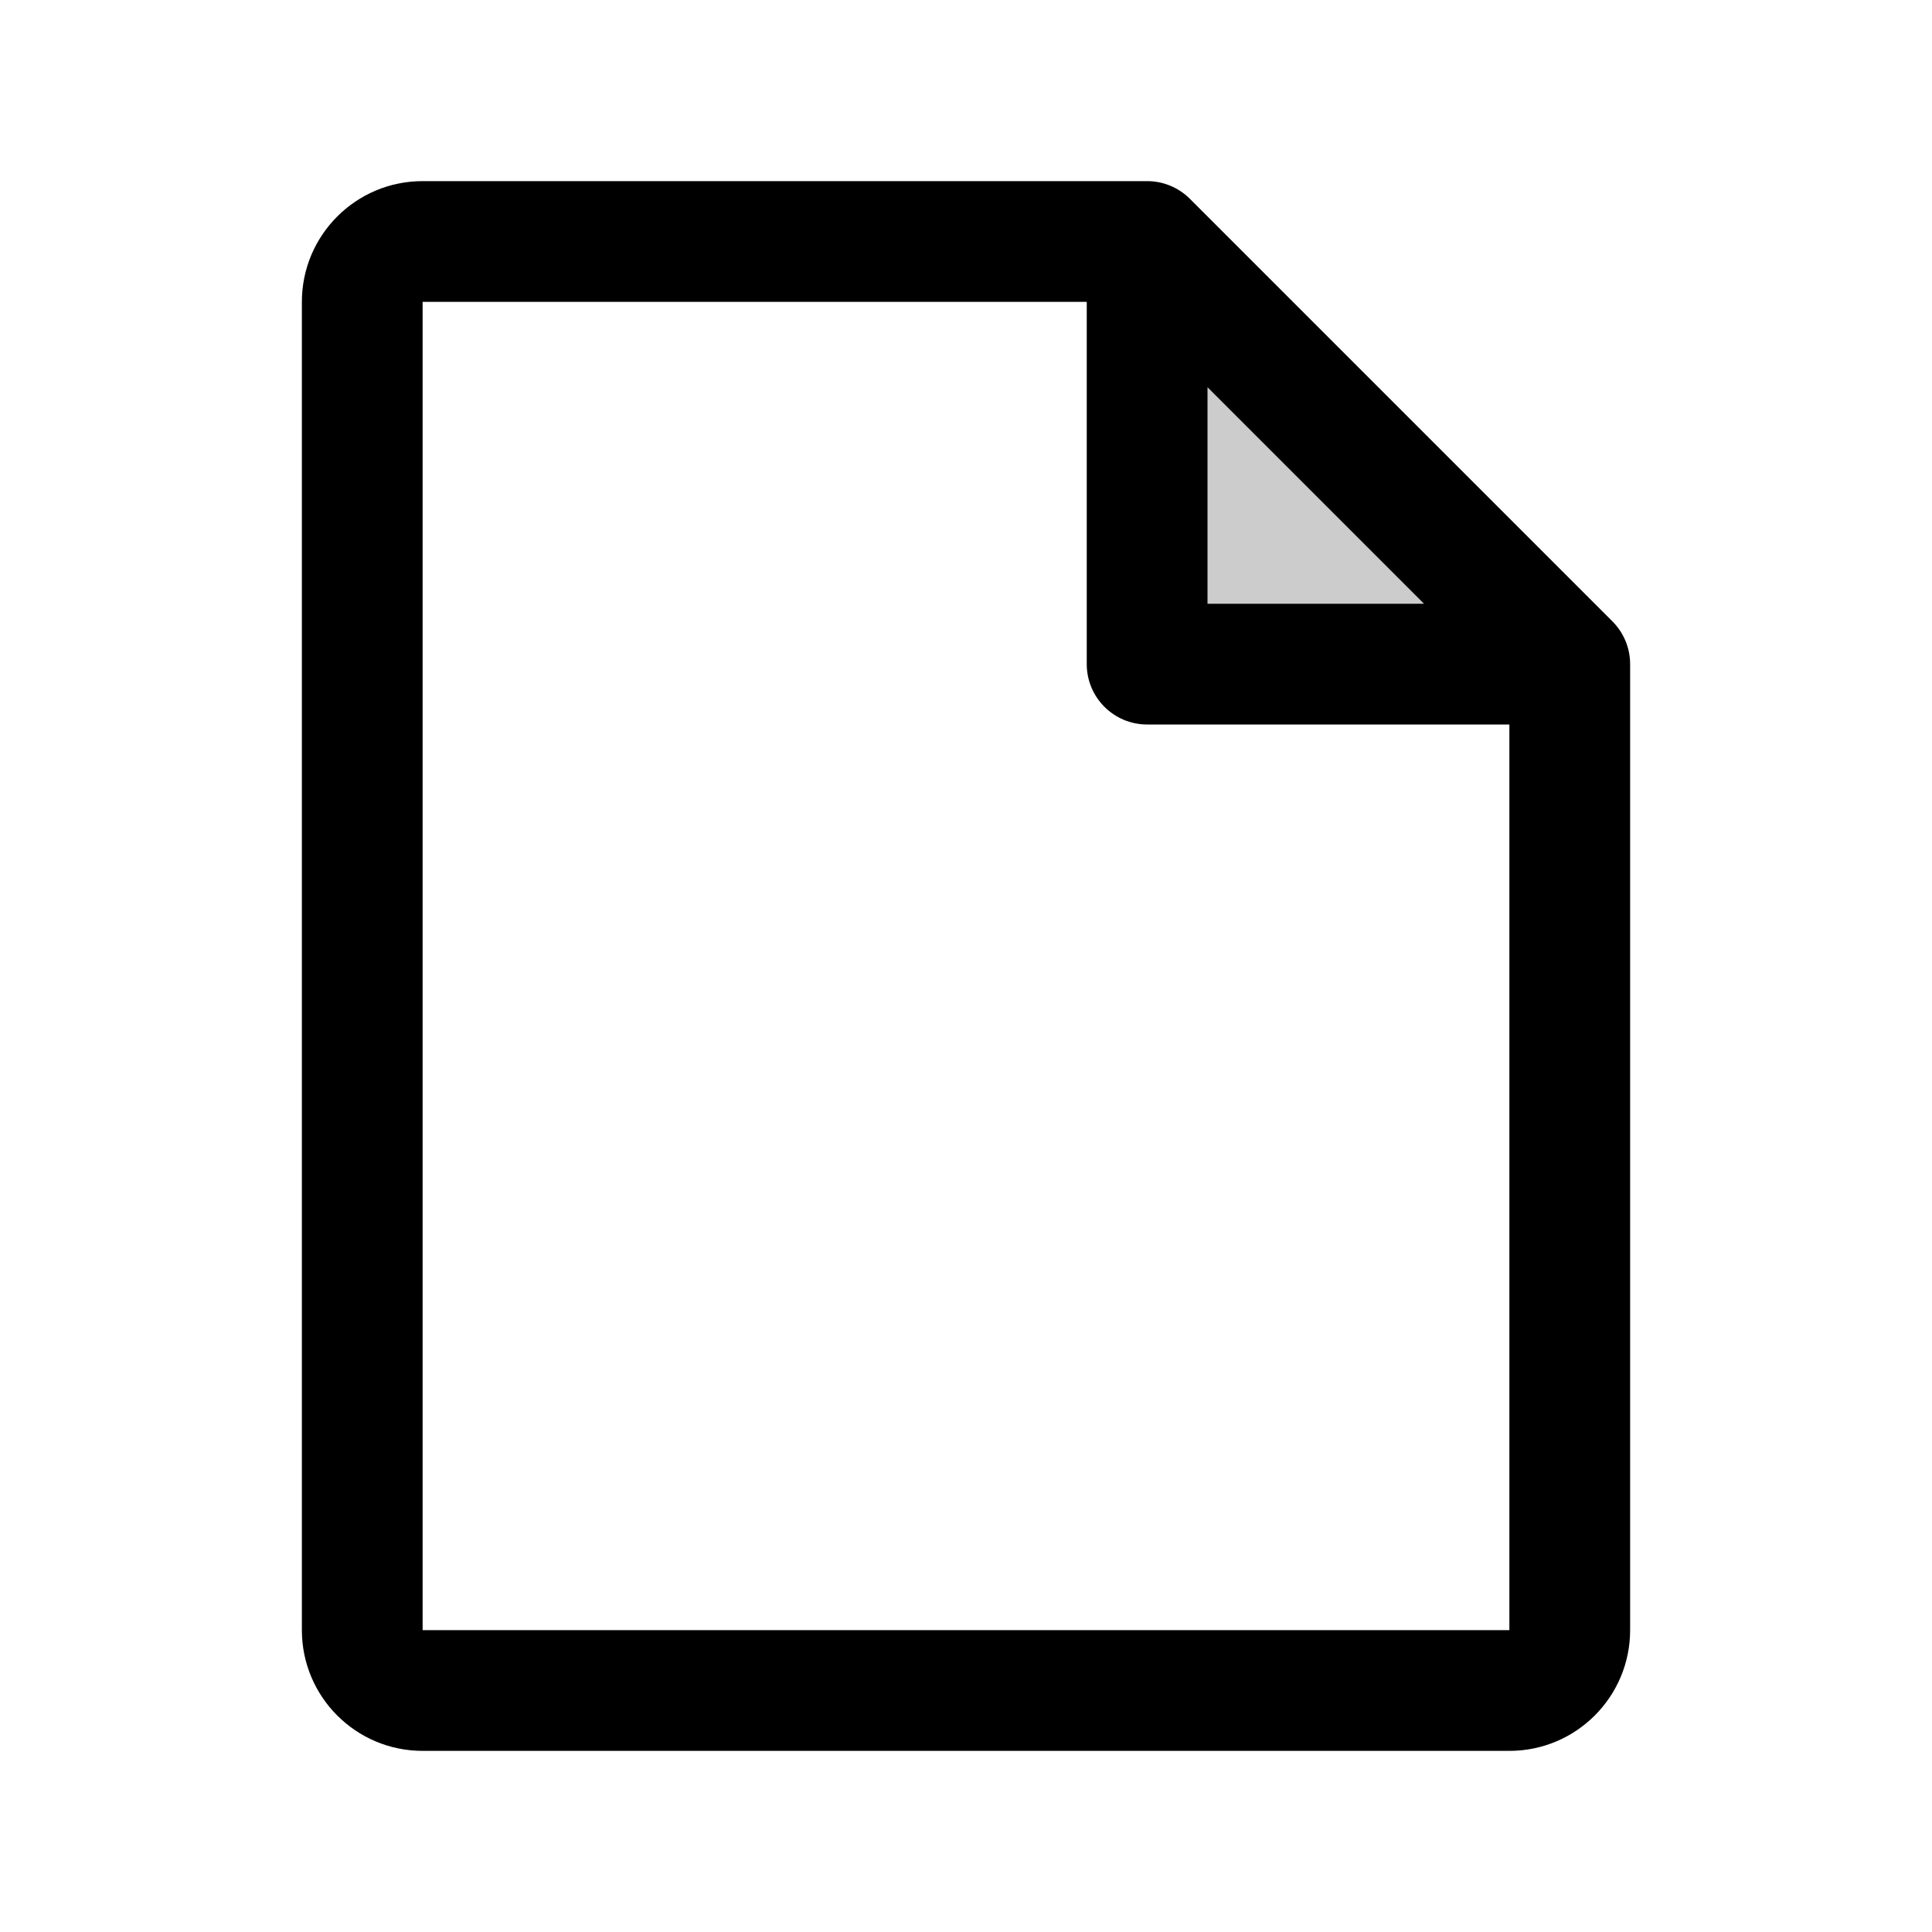
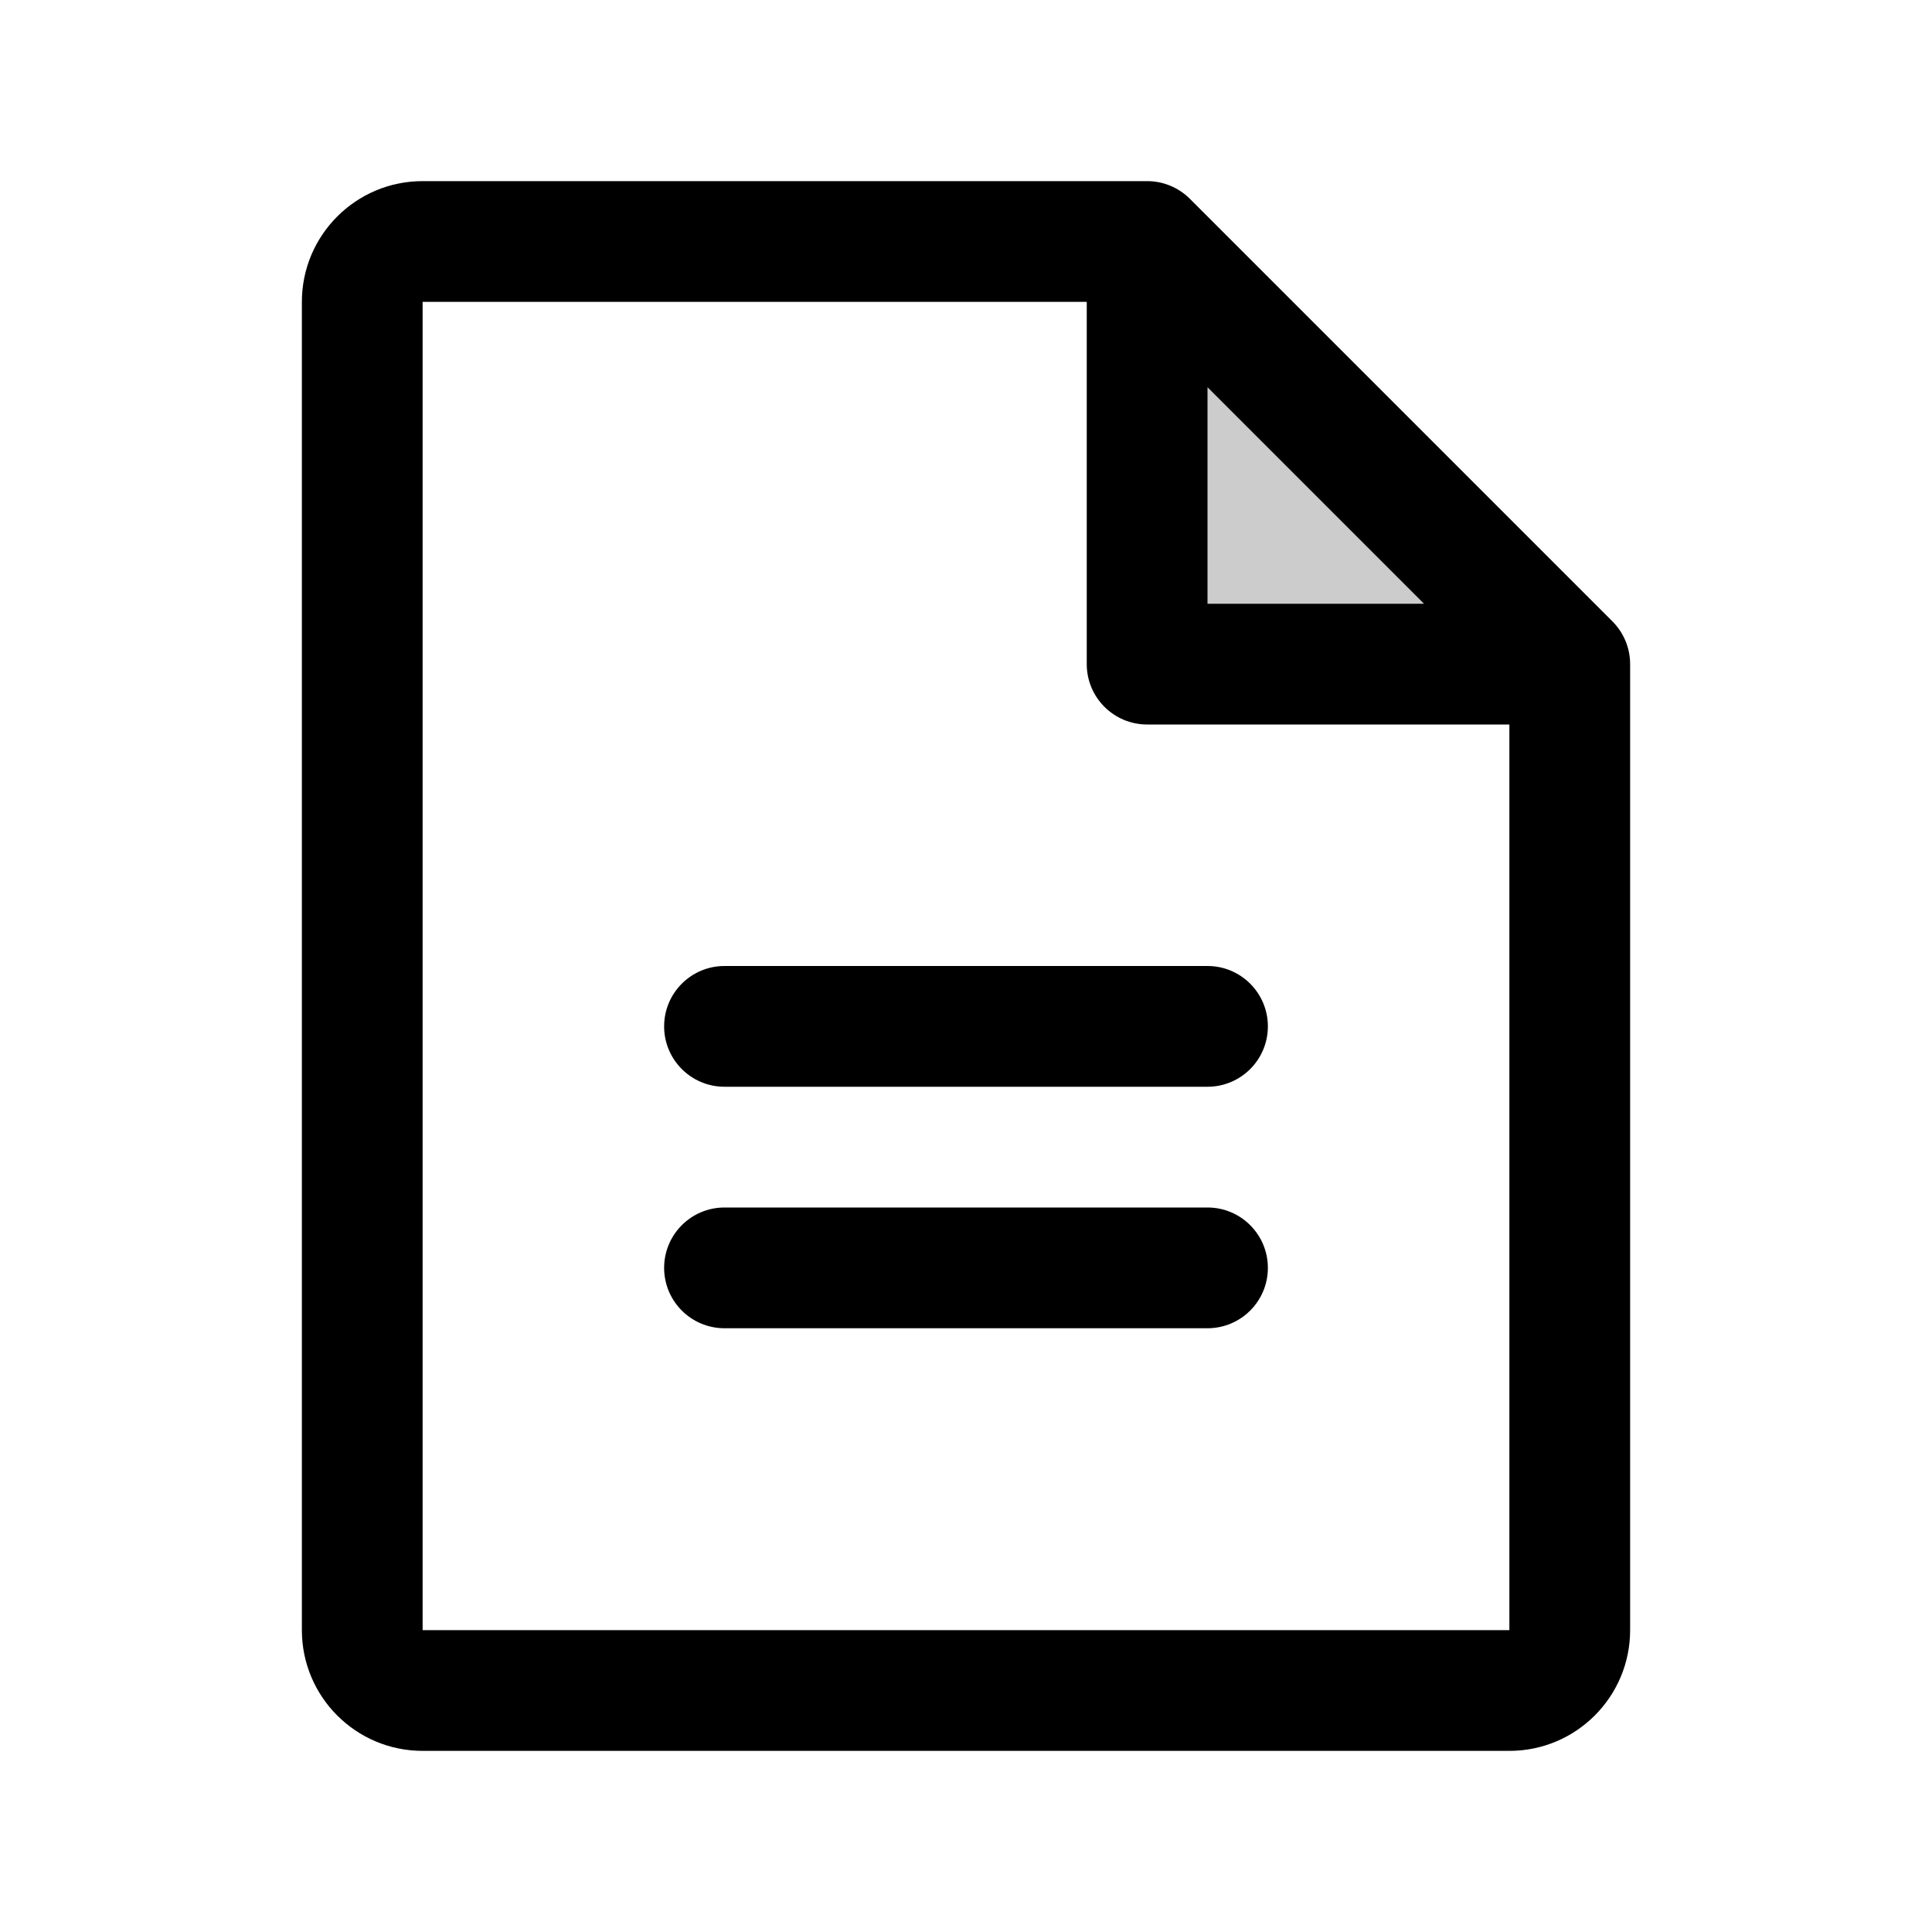
- <svg xmlns="http://www.w3.org/2000/svg" width="32" height="32" fill="#000" viewBox="0 0 256 256">
-   <path d="M208,88H152V32Z" opacity=".2" />
-   <path d="M213.66,82.34l-56-56A8,8,0,0,0,152,24H56A16,16,0,0,0,40,40V216a16,16,0,0,0,16,16H200a16,16,0,0,0,16-16V88A8,8,0,0,0,213.66,82.34ZM160,51.31,188.69,80H160ZM200,216H56V40h88V88a8,8,0,0,0,8,8h48V216Z" />
+ <svg xmlns="http://www.w3.org/2000/svg" width="32" height="32" fill="#000000" viewBox="0 0 256 256">
+   <path d="M208,88H152V32Z" opacity="0.2" />
+   <path d="M213.66,82.34l-56-56A8,8,0,0,0,152,24H56A16,16,0,0,0,40,40V216a16,16,0,0,0,16,16H200a16,16,0,0,0,16-16V88A8,8,0,0,0,213.66,82.34ZM160,51.31,188.69,80H160ZM200,216H56V40h88V88a8,8,0,0,0,8,8h48V216Zm-32-80a8,8,0,0,1-8,8H96a8,8,0,0,1,0-16h64A8,8,0,0,1,168,136Zm0,32a8,8,0,0,1-8,8H96a8,8,0,0,1,0-16h64A8,8,0,0,1,168,168Z" />
</svg>
